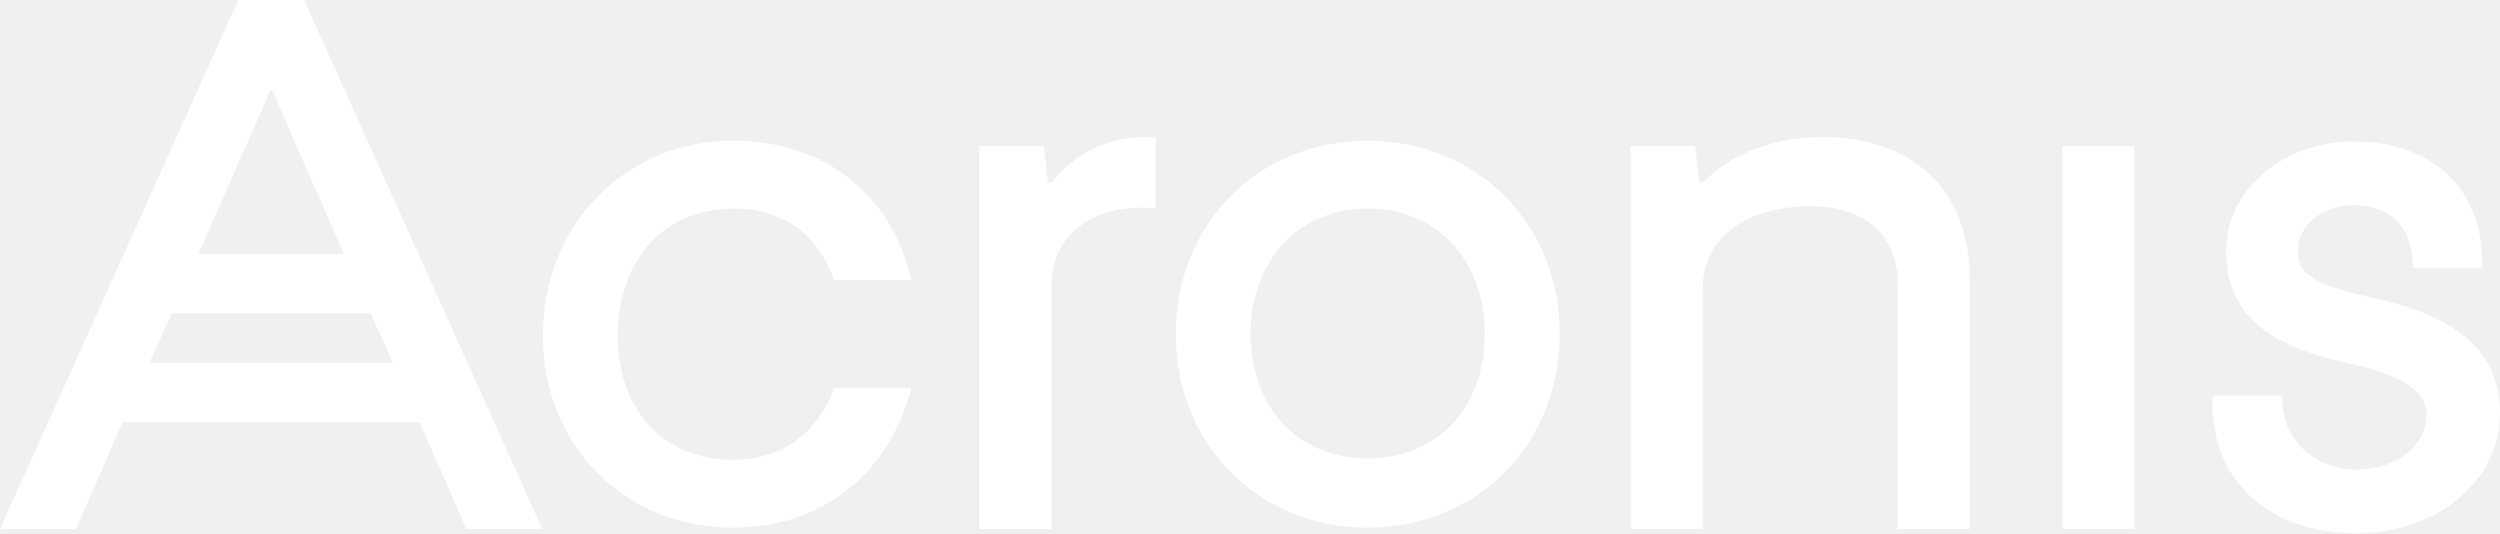
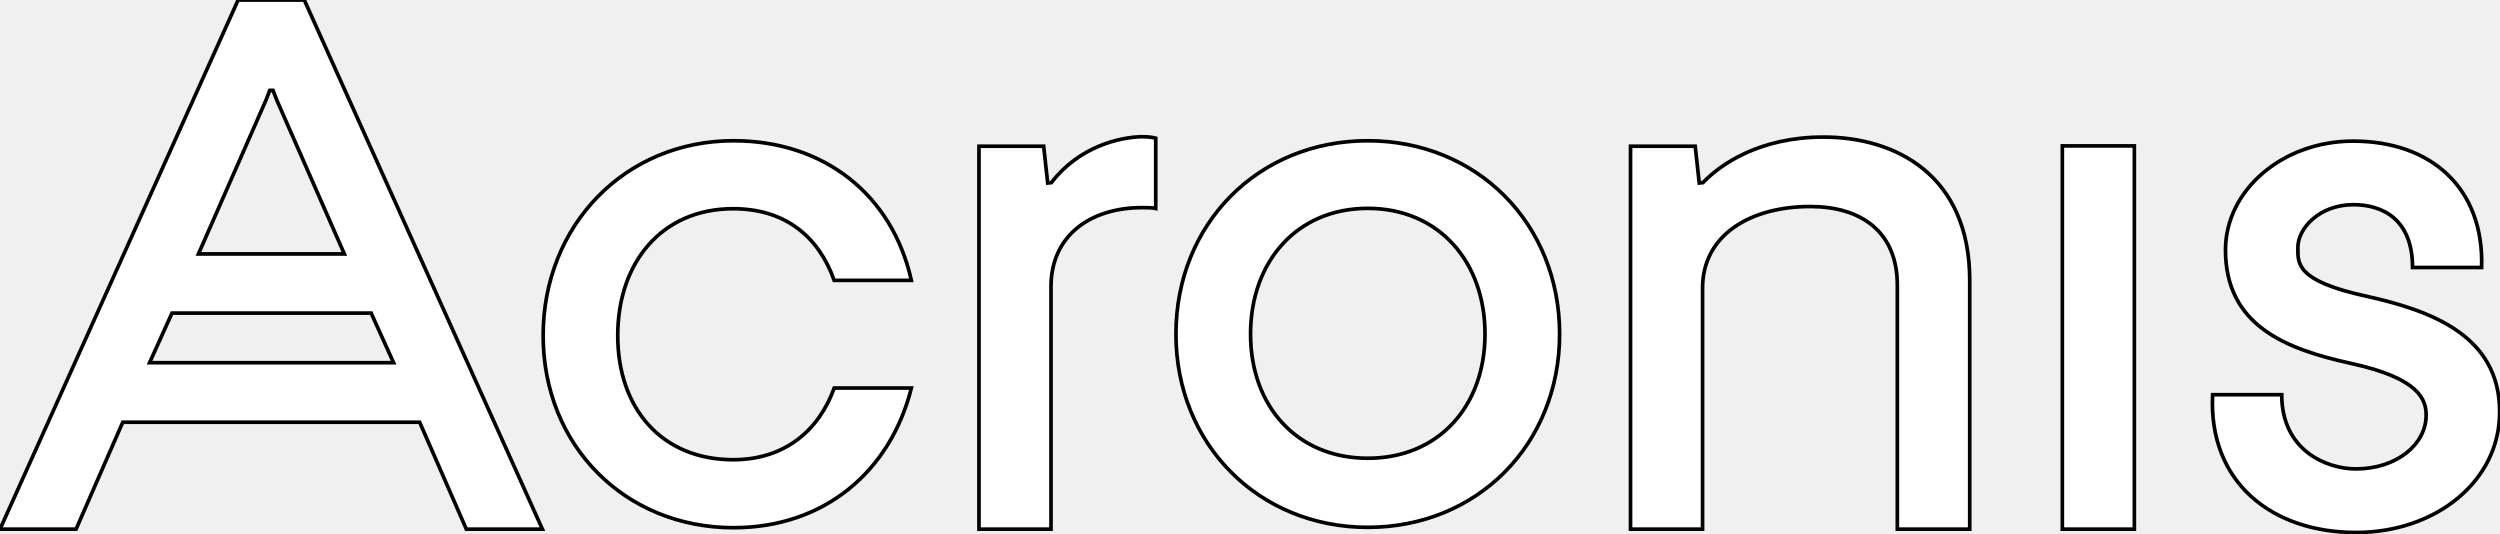
- <svg xmlns="http://www.w3.org/2000/svg" xml:space="preserve" width="180mm" height="38.392mm" version="1.1" style="shape-rendering:geometricPrecision; text-rendering:geometricPrecision; image-rendering:optimizeQuality; fill-rule:evenodd; clip-rule:evenodd" viewBox="0 0 22819.4 4867.1">
-   <defs>
-     <style type="text/css">
-    
-     .fil0 {fill:#C5C6C6}
-     .fil1 {fill:white;fill-rule:nonzero}
-    
-   </style>
-   </defs>
-   <rect class="fil0" x="36754.8" y="-60966.7" width="106490.4" height="98883.9" />
-   <g id="Logo_x0027_s">
-     <path class="fil1" d="M2174.7 0l-2174.7 4828.8 693.4 0 426.2 -974.8 2711.3 0 426.2 974.8 693.4 0 -2174.7 -4828.8 -601 0zm286.7 824.5l28.9 0 32.8 88.3 616.3 1406 -1328.6 0 618.4 -1406 32.1 -88.3zm-1097.8 2487.6l203.3 -451.3 1816.7 0 203.2 451.3 -2223.2 0zm20236 -607.2c-648.4,-141.9 -622.9,-302.3 -622.9,-445 0,-171.1 193,-387.5 506.6,-387.5 264,0 540.3,131.2 540.3,572.9l632.2 0c22.7,-714.2 -448.3,-1153.9 -1172.5,-1153.9 -642,0 -1164.4,445.9 -1164.4,994.1 0,691.1 550.7,906.4 1145.6,1037 631.2,138.5 684.2,334.9 684.2,473.3 0,264.9 -268.6,490.2 -641.8,490.2 -268.5,0 -677.5,-168.9 -677.5,-676.4l-632.2 0c-38.9,797.3 538.6,1257.5 1309.7,1257.5 733.6,0 1312.4,-471.6 1312.4,-1096.8 0,-708.6 -629.3,-936.2 -1219.7,-1065.4zm-9115.4 -1420.6c-999,0 -1752.4,759.1 -1752.4,1765.8 0,1006.7 753.4,1765.9 1752.4,1765.9 999.1,0 1752.6,-759.1 1752.6,-1765.9 0,-1006.7 -753.4,-1765.8 -1752.6,-1765.8zm0 2899.4c-649,0 -1069,-476.8 -1069,-1133.7 0,-656.8 420,-1146.3 1069,-1146.3 649.2,0 1069.2,489.5 1069.2,1146.3 0,656.9 -420,1133.7 -1069.2,1133.7zm6340.5 645.1l657.8 0 0 -3495.7 -657.8 0 0 3495.7zm-2180.4 -3578.4c-585.6,0 -943.2,250.5 -1100.2,417.6l-32.1 1.7 -38.2 -336.6 -589.2 0 0 3495.7 657.8 0 0 -2200.3c0,-489.4 441.2,-745.8 983.1,-745.8 465.7,0 796.5,232.4 796.5,717.7l0 2228.4 657.8 0 0 -2270c0,-966.1 -680.9,-1308.4 -1335.5,-1308.4zm-7046.9 417.6l-32.1 1.7 -38.2 -336.6 -589.2 0 0 3495.7 657.8 0 0 -2213.1c0,-466.6 358.6,-720.3 830.4,-720.3 102.2,0 122.7,8.2 122.7,8.2l0 -641.1c0,0 -42.3,-12.1 -122.7,-12.1 -201.3,0 -574.3,85 -828.7,417.6zm-2905.2 235.7c468.8,0 777.2,246.7 920.9,654.1l704.1 0c-173,-782.7 -795,-1273.5 -1625,-1273.5 -990,0 -1736.5,771.9 -1736.5,1778.6 0,1006.7 746.5,1753.1 1736.5,1753.1 830,0 1432.1,-513.1 1625,-1273.6l-704 0c-141,389.1 -452.2,654.2 -921,654.2 -650.1,0 -1053.1,-466.2 -1053.1,-1133.6 0,-667.4 402.9,-1159.1 1053.1,-1159.1z" />
-   </g>
+ <svg xmlns="http://www.w3.org/2000/svg" version="1.1" id="Layer_1" image-rendering="optimizeQuality" shape-rendering="geometricPrecision" x="0px" y="0px" viewBox="0 0 680.3 145.1" style="enable-background:new 0 0 680.3 145.1;" xml:space="preserve">
+   <style type="text/css">
+ 	.st0{fill:#FFFFFF;stroke:#000000;stroke-miterlimit:10;}
+ </style>
+   <path class="st0" d="M64.8,0L0,144h20.7l12.7-29.1h80.8l12.7,29.1h20.7L82.8,0H64.8L64.8,0z M73.4,24.6h0.9l1,2.6l18.4,41.9H54  l18.4-41.9L73.4,24.6L73.4,24.6z M40.7,98.7l6.1-13.5H101l6.1,13.5H40.7z M643.9,80.6c-19.3-4.2-18.6-9-18.6-13.3  c0-5.1,5.8-11.6,15.1-11.6c7.9,0,16.1,3.9,16.1,17.1h18.8c0.7-21.3-13.4-34.4-35-34.4c-19.1,0-34.7,13.3-34.7,29.6  c0,20.6,16.4,27,34.2,30.9c18.8,4.1,20.4,10,20.4,14.1c0,7.9-8,14.6-19.1,14.6c-8,0-20.2-5-20.2-20.2h-18.8  c-1.2,23.8,16.1,37.5,39,37.5c21.9,0,39.1-14.1,39.1-32.7C680.3,91.3,661.5,84.5,643.9,80.6L643.9,80.6z M372.2,38.3  c-29.8,0-52.2,22.6-52.2,52.6s22.5,52.6,52.2,52.6c29.8,0,52.2-22.6,52.2-52.6C424.4,60.9,402,38.3,372.2,38.3L372.2,38.3z   M372.2,124.7c-19.3,0-31.9-14.2-31.9-33.8s12.5-34.2,31.9-34.2s31.9,14.6,31.9,34.2S391.5,124.7,372.2,124.7z M561.2,144h19.6V39.7  h-19.6V144L561.2,144z M496.2,37.3c-17.5,0-28.1,7.5-32.8,12.4l-1,0.1l-1.1-10h-17.6V144h19.6V78.4c0-14.6,13.2-22.2,29.3-22.2  c13.9,0,23.7,6.9,23.7,21.4V144H536V76.3C536,47.5,515.7,37.3,496.2,37.3L496.2,37.3z M286.1,49.7l-1,0.1l-1.1-10h-17.6V144H286V78  c0-13.9,10.7-21.5,24.8-21.5c3,0,3.7,0.2,3.7,0.2V37.6c0,0-1.3-0.4-3.7-0.4C304.8,37.3,293.7,39.8,286.1,49.7z M199.5,56.8  c14,0,23.2,7.4,27.5,19.5h21c-5.2-23.3-23.7-38-48.4-38c-29.5,0-51.8,23-51.8,53s22.3,52.3,51.8,52.3c24.7,0,42.7-15.3,48.4-38h-21  c-4.2,11.6-13.5,19.5-27.5,19.5c-19.4,0-31.4-13.9-31.4-33.8S180.1,56.8,199.5,56.8L199.5,56.8z" />
</svg>
